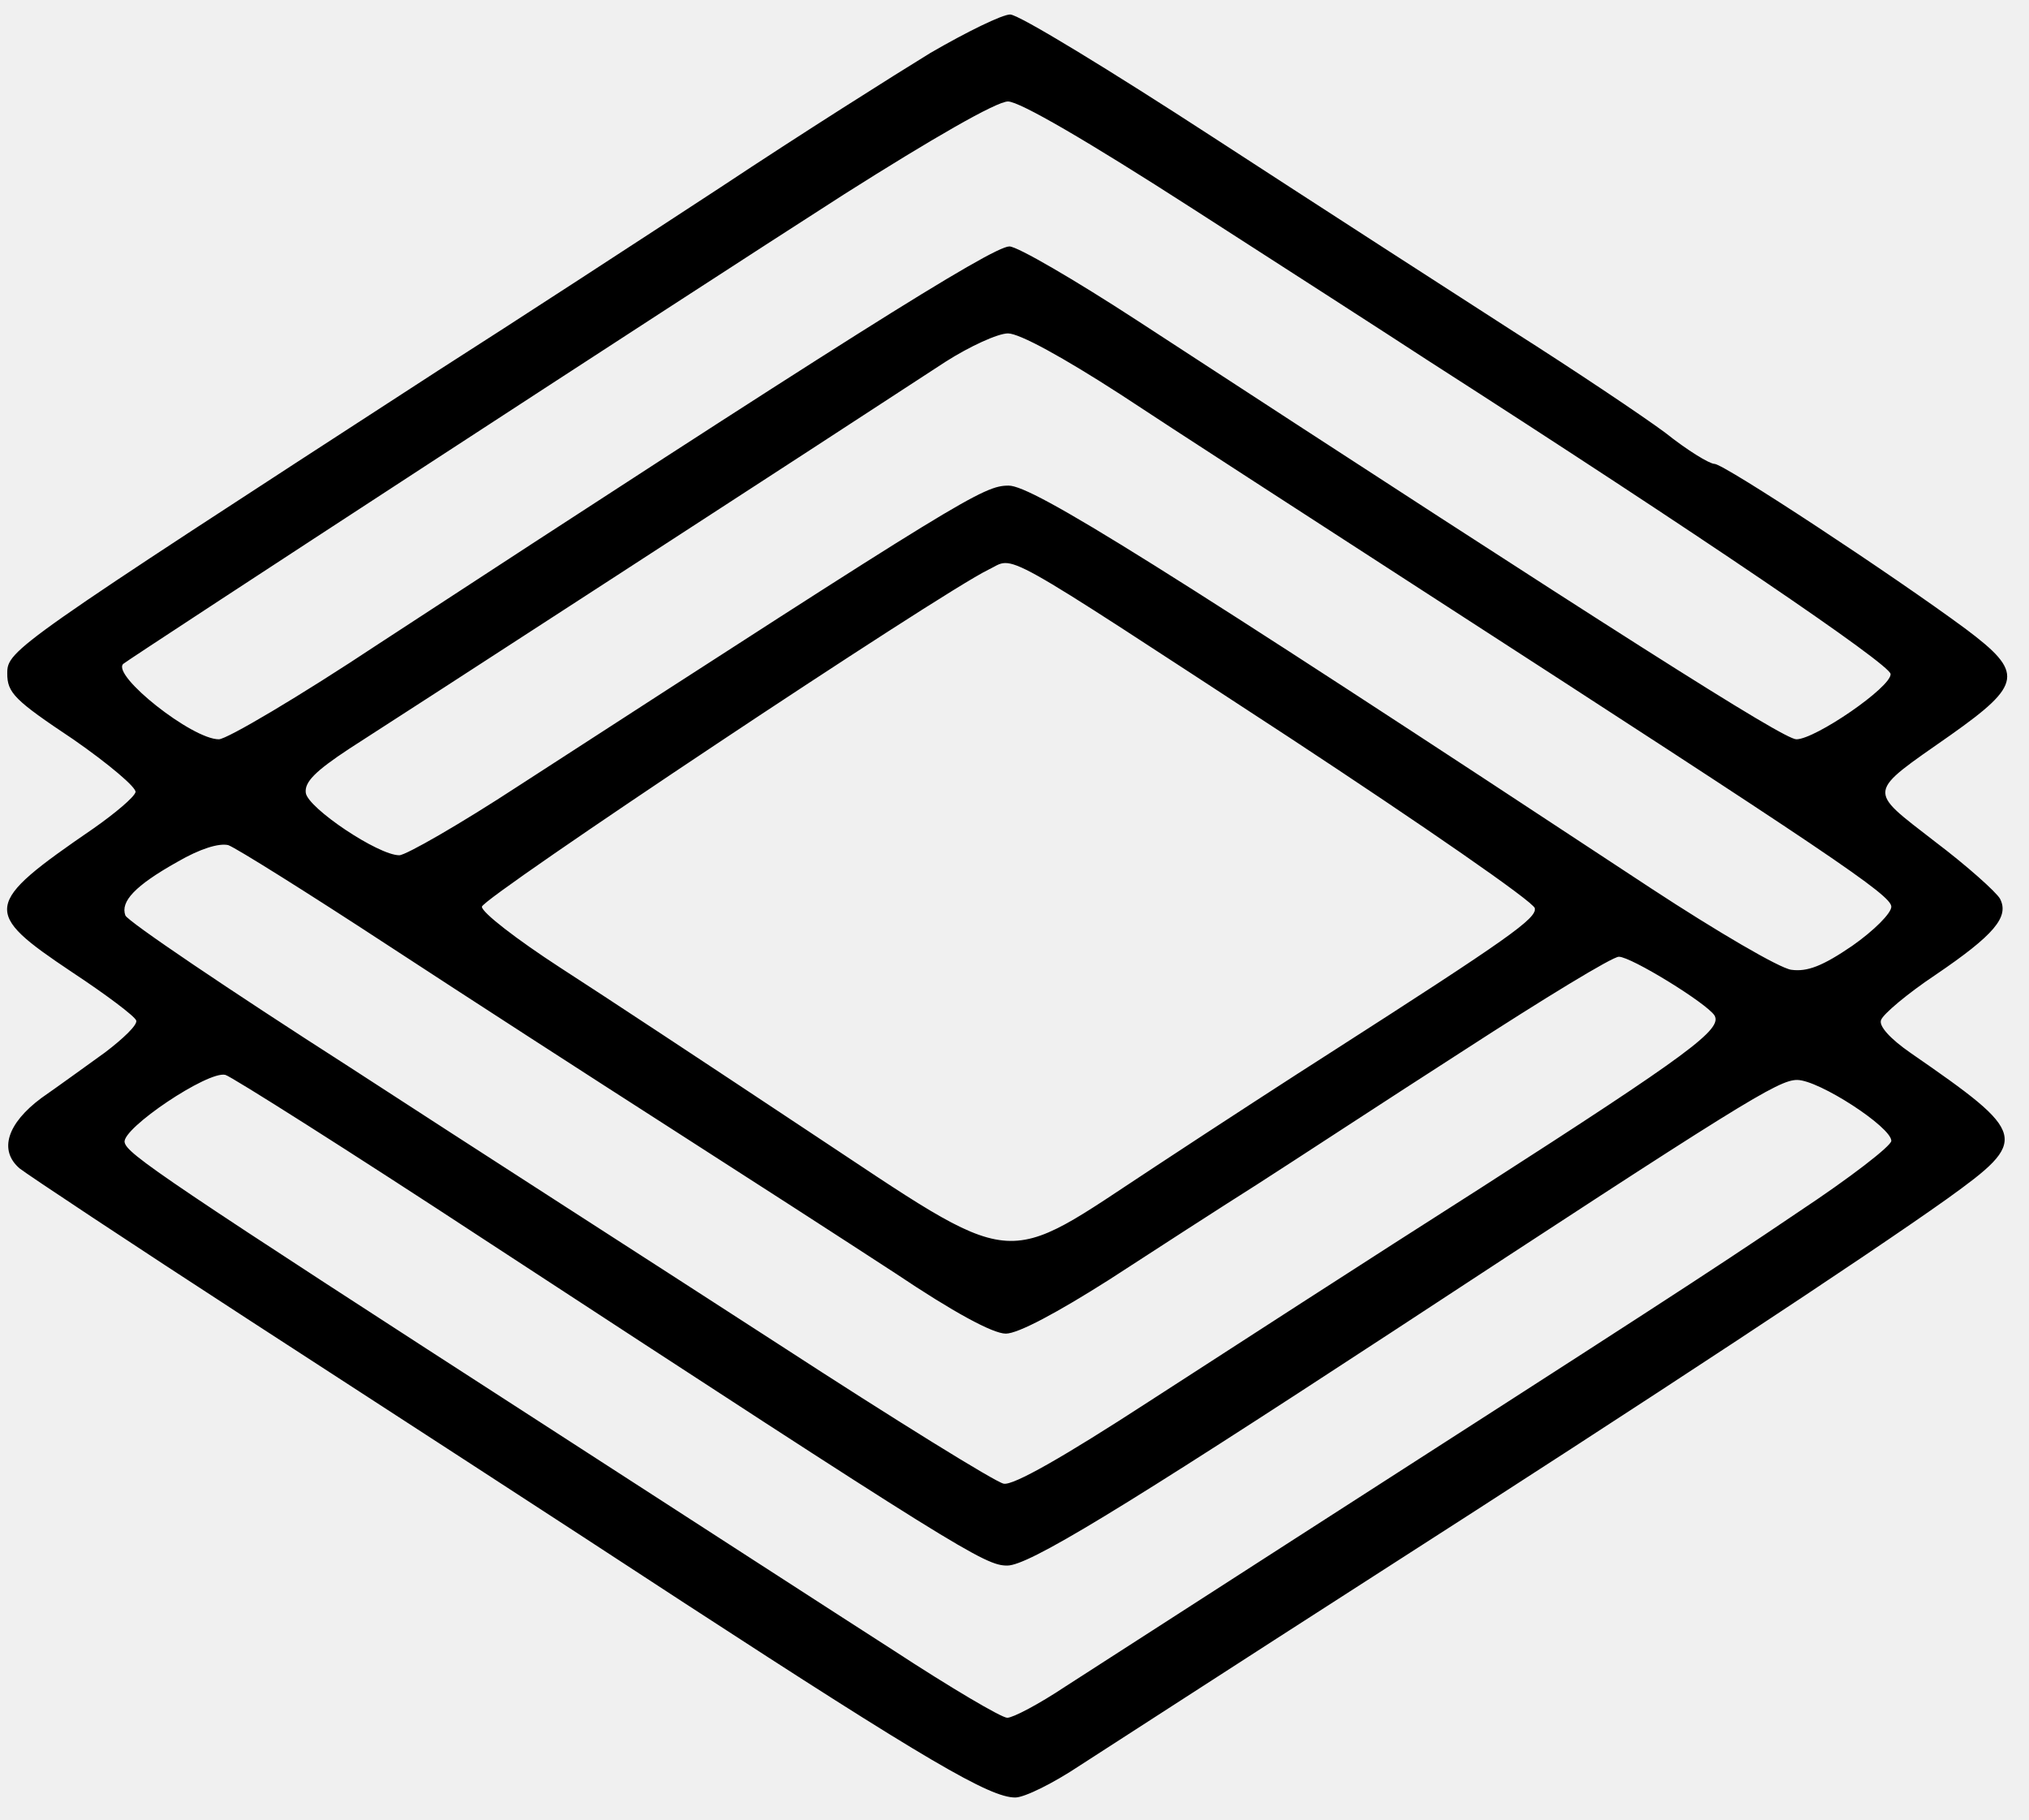
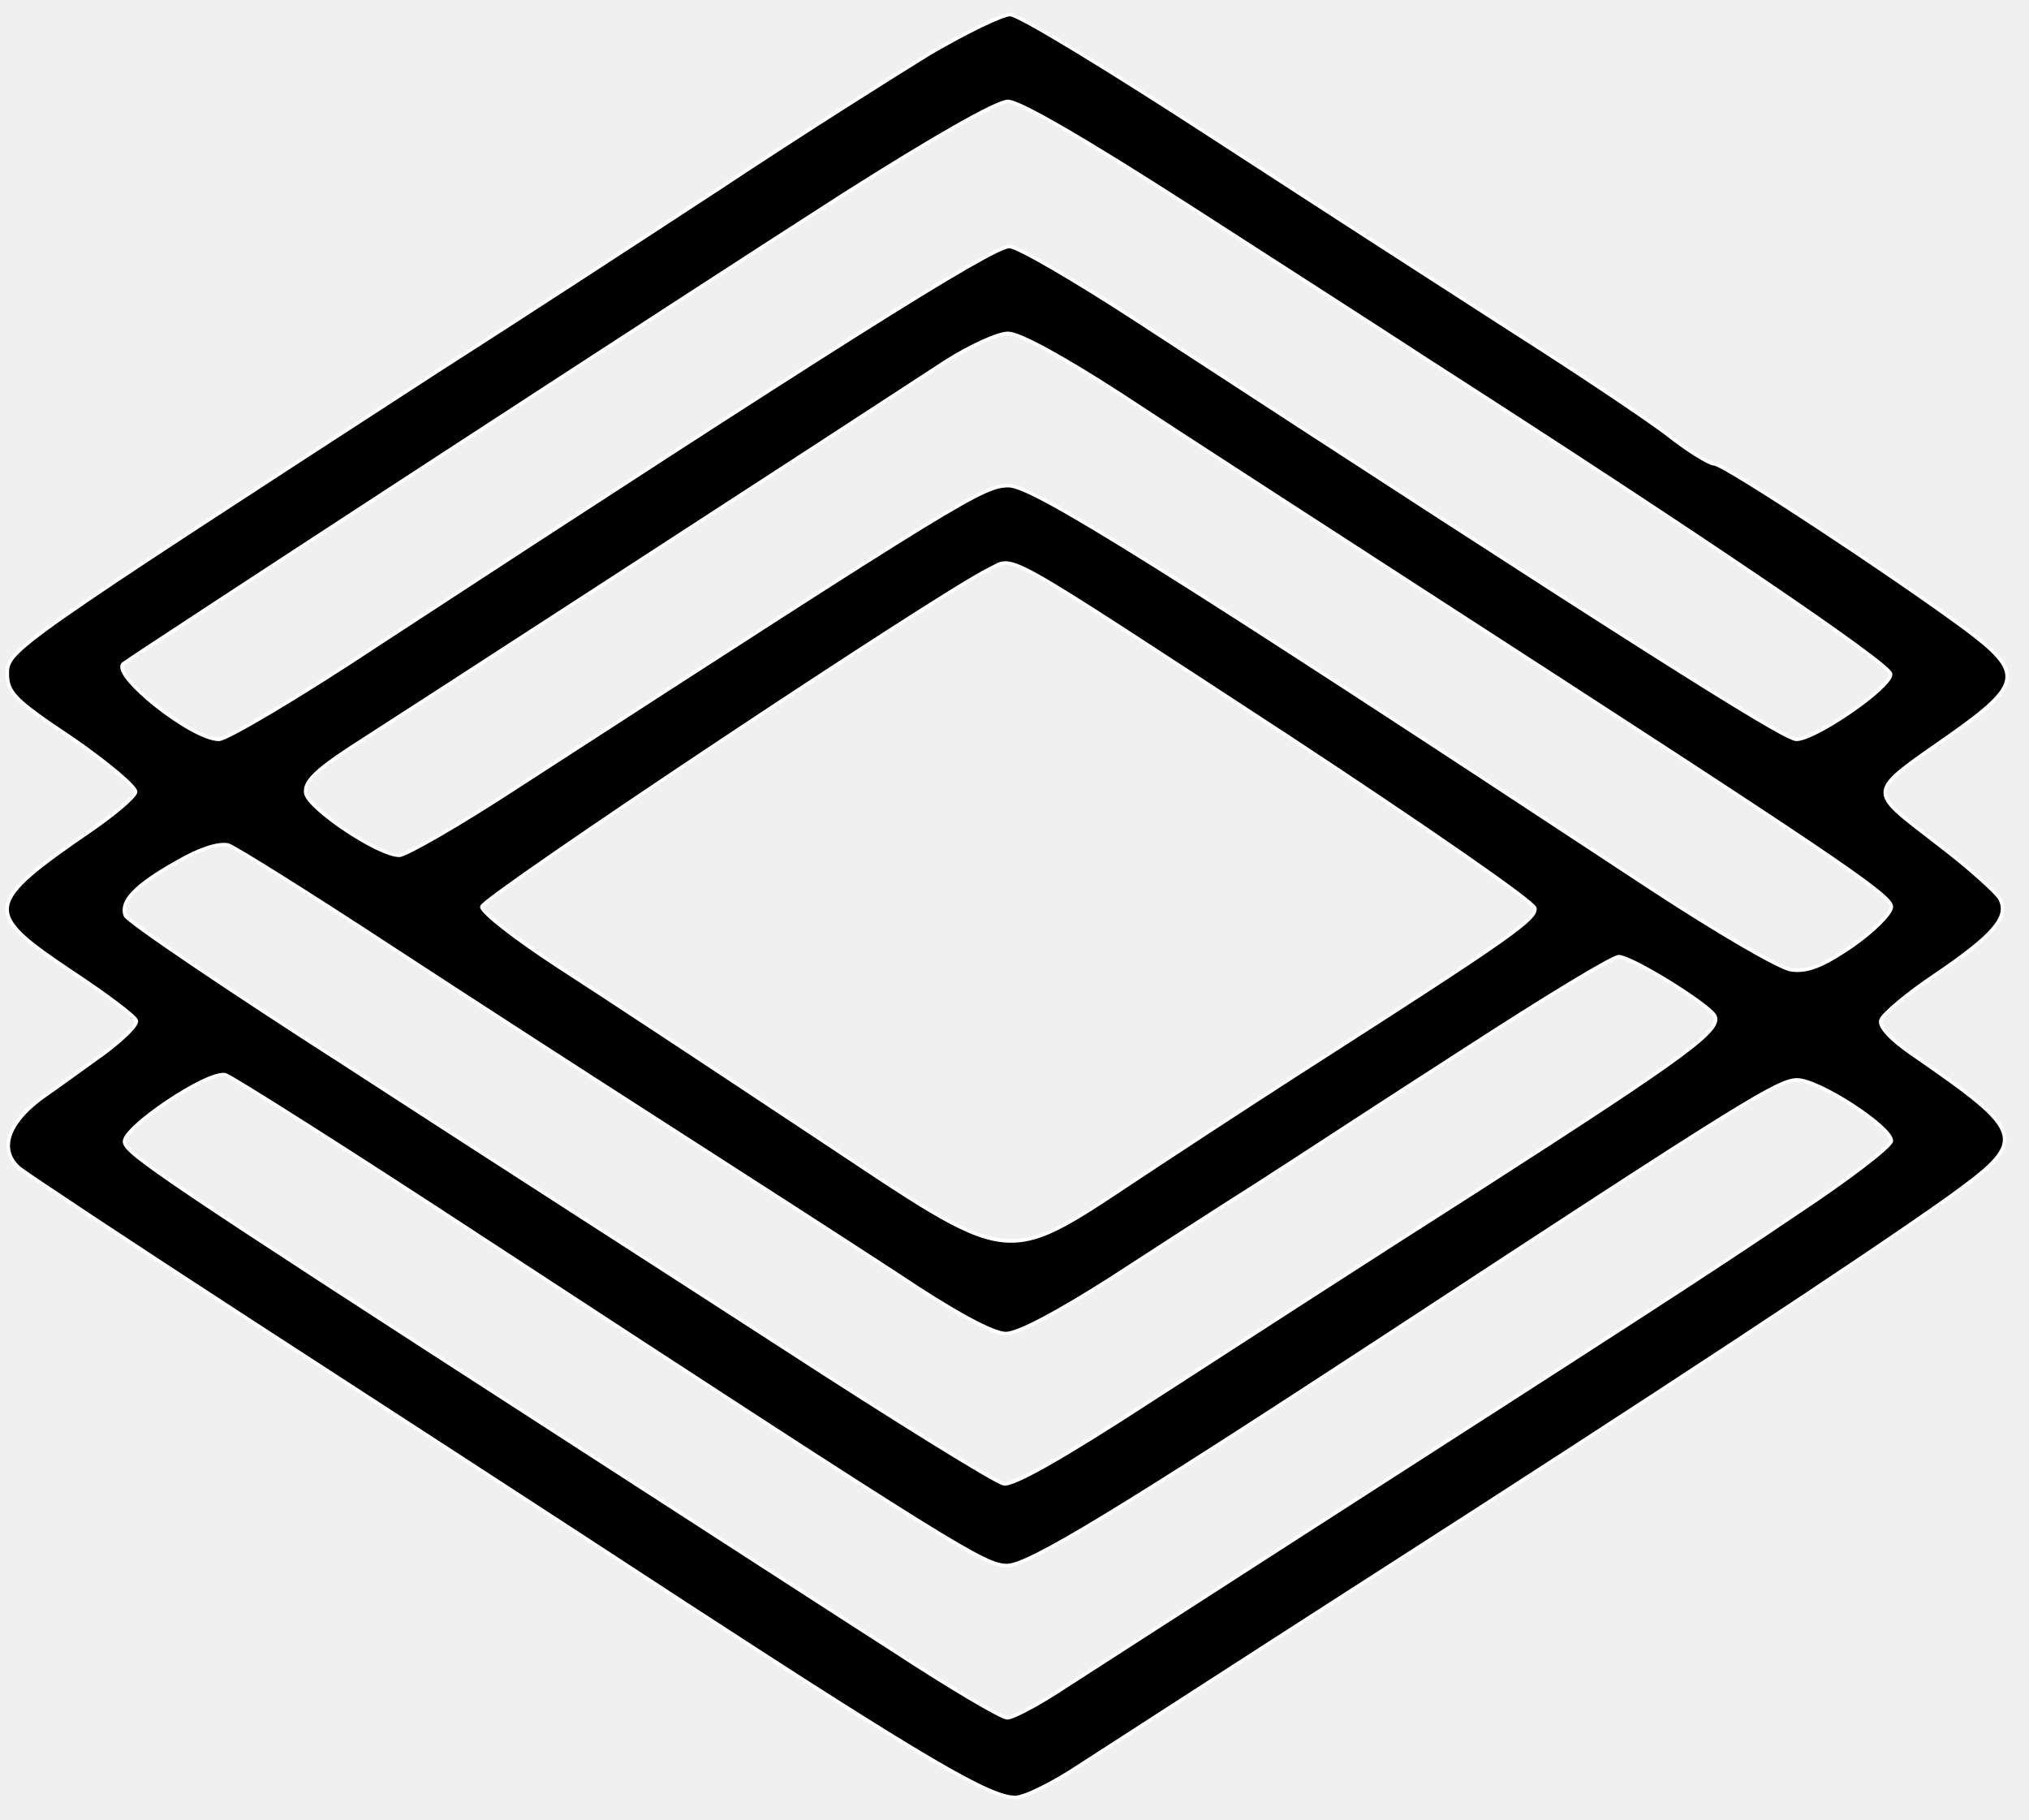
<svg xmlns="http://www.w3.org/2000/svg" version="1.0" width="280pt" height="251pt" viewBox="0 0 280 251" preserveAspectRatio="xMidYMid meet">
-   <g transform="translate(0,251) scale(0.1,-0.1)" fill="#000000" stroke="none">
+   <g transform="translate(0,251) scale(0.1,-0.1)" fill="#000000" stroke="#FFFFFF" stroke-width="5px">
    <path d="M1284 2437 c-49 -30 -179 -112 -289 -185 -110 -72 -285 -186 -390 -253 -586 -380 -595 -386 -595 -418 0 -27 10 -37 91 -91 49 -34 88 -67 86 -73 -2 -7 -28 -29 -58 -50 -153 -105 -154 -115 -30 -198 47 -31 87 -61 89 -67 2 -6 -18 -25 -43 -44 -25 -18 -65 -47 -88 -63 -47 -35 -59 -72 -30 -97 10 -8 153 -103 318 -210 165 -107 435 -282 600 -390 335 -218 421 -268 456 -268 13 0 53 20 89 44 36 23 218 141 405 261 393 252 681 442 792 521 114 82 112 89 -50 201 -29 20 -45 38 -41 46 3 8 36 36 75 62 81 55 102 80 89 105 -5 9 -45 45 -90 79 -94 73 -95 65 22 147 99 70 101 86 21 146 -100 74 -334 228 -347 228 -7 0 -38 19 -68 43 -31 23 -125 86 -210 140 -84 54 -270 174 -413 267 -143 93 -269 170 -281 170 -11 0 -60 -24 -110 -53z m362 -215 c126 -81 272 -175 324 -209 377 -242 639 -420 639 -433 1 -18 -104 -90 -130 -90 -18 0 -249 147 -910 578 -86 56 -165 102 -176 102 -24 0 -247 -141 -870 -548 -110 -73 -210 -132 -221 -132 -37 0 -148 88 -132 104 8 7 781 511 995 648 120 76 210 128 226 128 16 0 109 -54 255 -148z m-100 -256 c71 -47 260 -169 419 -272 563 -364 645 -419 645 -435 0 -9 -24 -33 -54 -54 -41 -28 -62 -36 -84 -33 -16 2 -103 53 -193 112 -680 448 -854 556 -887 556 -35 0 -61 -16 -676 -414 -81 -53 -156 -96 -165 -96 -29 0 -126 65 -129 86 -2 15 13 30 60 61 55 35 658 426 823 534 33 21 72 39 86 39 16 0 76 -33 155 -84z m234 -474 c184 -121 336 -226 338 -235 3 -14 -35 -41 -283 -200 -44 -28 -152 -98 -240 -156 -218 -143 -184 -147 -482 50 -128 85 -281 186 -340 224 -60 39 -108 76 -108 84 0 12 631 432 699 465 38 18 4 37 416 -232z m-1245 -286 c110 -72 285 -185 388 -251 103 -66 244 -157 313 -202 79 -53 134 -83 152 -83 17 0 71 29 142 74 63 41 156 101 205 132 50 32 178 116 287 186 108 70 203 128 212 128 17 0 121 -64 132 -81 11 -19 -33 -52 -321 -237 -154 -98 -361 -232 -460 -296 -117 -76 -187 -116 -200 -113 -11 2 -150 88 -310 192 -159 103 -427 275 -593 383 -167 107 -306 201 -309 209 -7 19 13 41 72 74 31 18 57 26 70 23 11 -4 110 -66 220 -138z m136 -408 c655 -428 688 -448 719 -448 29 0 153 75 532 323 482 316 532 347 558 347 30 0 130 -65 130 -84 0 -7 -57 -51 -128 -98 -127 -86 -216 -143 -692 -449 -140 -90 -284 -183 -320 -206 -36 -24 -72 -43 -80 -43 -8 0 -79 42 -157 93 -78 50 -285 184 -460 297 -550 355 -598 388 -601 404 -4 19 115 99 139 93 8 -2 171 -105 360 -229z" />
  </g>
</svg>
